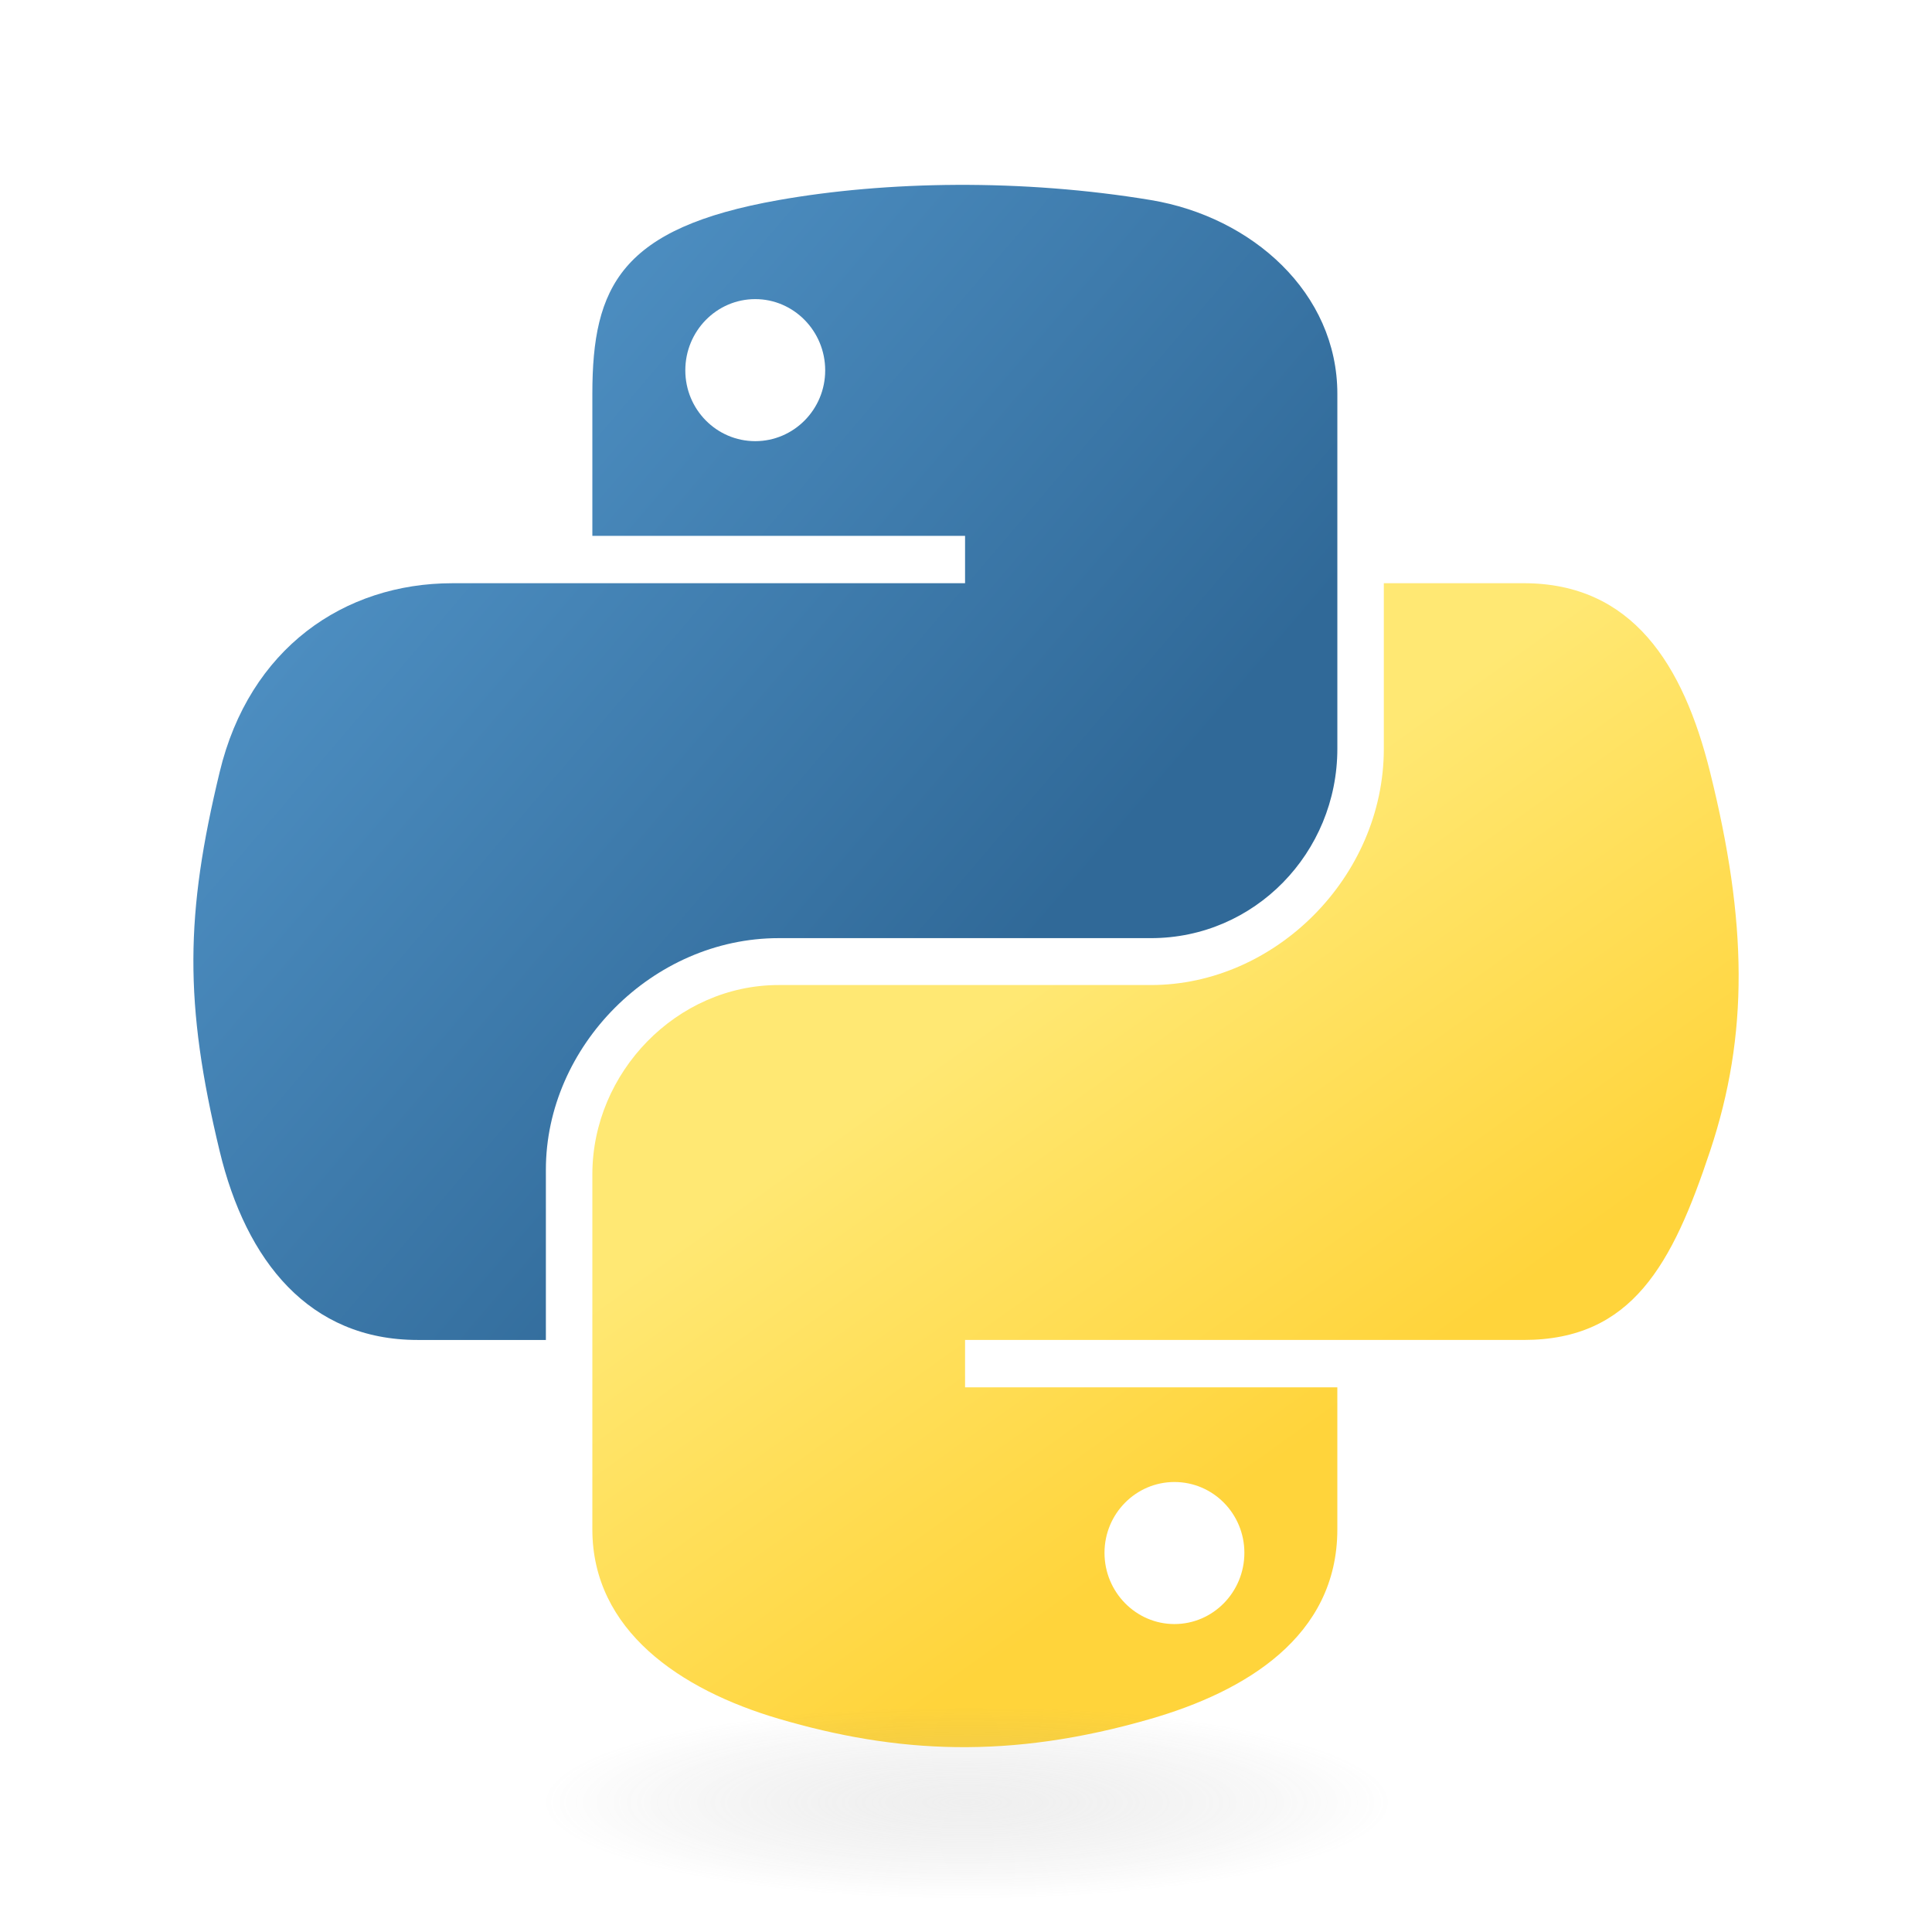
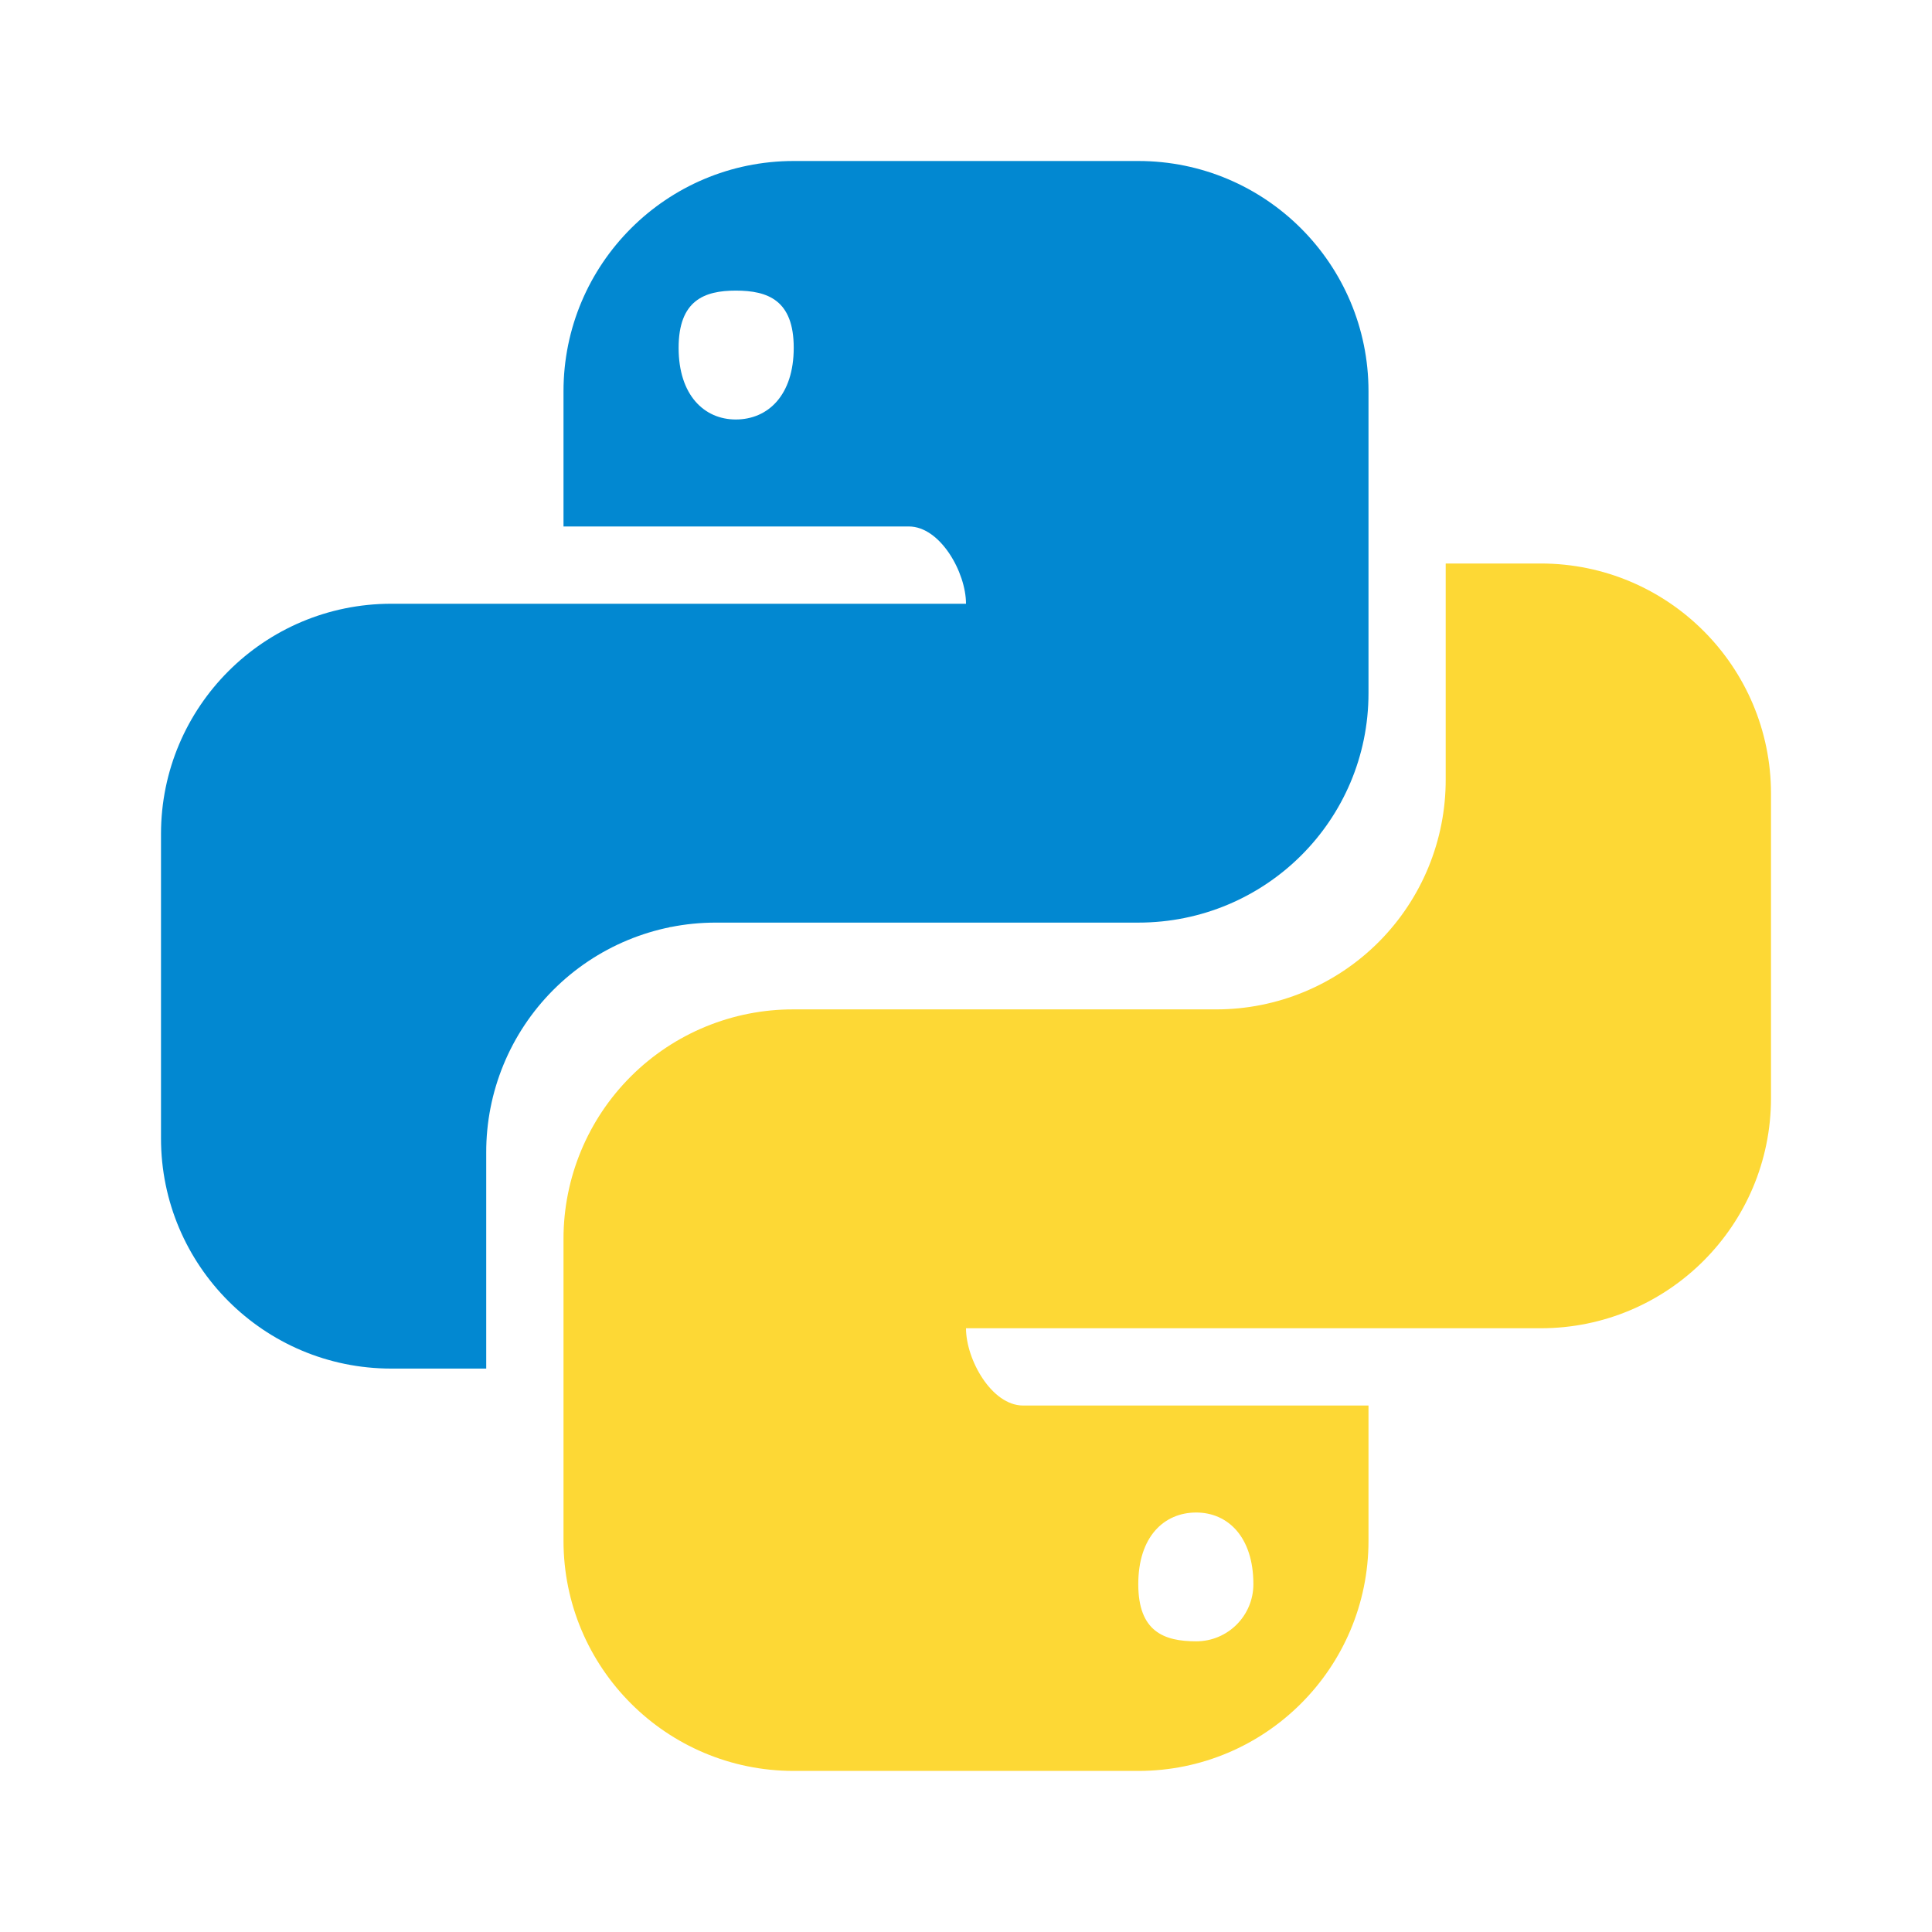
- <svg xmlns="http://www.w3.org/2000/svg" viewBox="0 0 128 128">
-   <linearGradient id="python-original-a" gradientUnits="userSpaceOnUse" x1="70.252" y1="1237.476" x2="170.659" y2="1151.089" gradientTransform="matrix(.563 0 0 -.568 -29.215 707.817)">
-     <stop offset="0" stop-color="#5A9FD4" />
-     <stop offset="1" stop-color="#306998" />
-   </linearGradient>
-   <linearGradient id="python-original-b" gradientUnits="userSpaceOnUse" x1="209.474" y1="1098.811" x2="173.62" y2="1149.537" gradientTransform="matrix(.563 0 0 -.568 -29.215 707.817)">
-     <stop offset="0" stop-color="#FFD43B" />
-     <stop offset="1" stop-color="#FFE873" />
-   </linearGradient>
-   <path fill="url(#python-original-a)" d="M63.391 1.988c-4.222.02-8.252.379-11.8 1.007-10.45 1.846-12.346 5.71-12.346 12.837v9.411h24.693v3.137H29.977c-7.176 0-13.46 4.313-15.426 12.521-2.268 9.405-2.368 15.275 0 25.096 1.755 7.311 5.947 12.519 13.124 12.519h8.491V67.234c0-8.151 7.051-15.34 15.426-15.34h24.665c6.866 0 12.346-5.654 12.346-12.548V15.833c0-6.693-5.646-11.72-12.346-12.837-4.244-.706-8.645-1.027-12.866-1.008zM50.037 9.557c2.55 0 4.634 2.117 4.634 4.721 0 2.593-2.083 4.69-4.634 4.69-2.56 0-4.633-2.097-4.633-4.69-.001-2.604 2.073-4.721 4.633-4.721z" transform="translate(0 10.26)" />
-   <path fill="url(#python-original-b)" d="M91.682 28.38v10.966c0 8.5-7.208 15.655-15.426 15.655H51.591c-6.756 0-12.346 5.783-12.346 12.549v23.515c0 6.691 5.818 10.628 12.346 12.547 7.816 2.297 15.312 2.713 24.665 0 6.216-1.801 12.346-5.423 12.346-12.547v-9.412H63.938v-3.138h37.012c7.176 0 9.852-5.005 12.348-12.519 2.578-7.735 2.467-15.174 0-25.096-1.774-7.145-5.161-12.521-12.348-12.521h-9.268zM77.809 87.927c2.561 0 4.634 2.097 4.634 4.692 0 2.602-2.074 4.719-4.634 4.719-2.55 0-4.633-2.117-4.633-4.719 0-2.595 2.083-4.692 4.633-4.692z" transform="translate(0 10.26)" />
-   <radialGradient id="python-original-c" cx="1825.678" cy="444.45" r="26.743" gradientTransform="matrix(0 -.24 -1.055 0 532.979 557.576)" gradientUnits="userSpaceOnUse">
-     <stop offset="0" stop-color="#B8B8B8" stop-opacity=".498" />
-     <stop offset="1" stop-color="#7F7F7F" stop-opacity="0" />
-   </radialGradient>
-   <path opacity=".444" fill="url(#python-original-c)" d="M97.309 119.597c0 3.543-14.816 6.416-33.091 6.416-18.276 0-33.092-2.873-33.092-6.416 0-3.544 14.815-6.417 33.092-6.417 18.275 0 33.091 2.872 33.091 6.417z" />
+ <svg xmlns="http://www.w3.org/2000/svg" viewBox="0 0 24 24">
+   <path fill="#0288d1" d="M9.86 2A2.86 2.86 0 0 0 7 4.86v1.68h4.29c.39 0 .71.57.71.96H4.86A2.86 2.86 0 0 0 2 10.36v3.781a2.86 2.86 0 0 0 2.86 2.86h1.18v-2.68a2.85 2.85 0 0 1 2.85-2.86h5.25c1.58 0 2.86-1.271 2.86-2.851V4.86A2.86 2.86 0 0 0 14.14 2zm-.72 1.61c.4 0 .72.12.72.71s-.32.891-.72.891c-.39 0-.71-.3-.71-.89s.32-.711.71-.711" />
+   <path fill="#fdd835" d="M17.959 7v2.68a2.85 2.85 0 0 1-2.85 2.859H9.86A2.85 2.85 0 0 0 7 15.389v3.75a2.86 2.86 0 0 0 2.86 2.86h4.28A2.86 2.86 0 0 0 17 19.14v-1.68h-4.291c-.39 0-.709-.57-.709-.96h7.14A2.86 2.86 0 0 0 22 13.64V9.86A2.86 2.86 0 0 0 19.14 7zM8.32 11.513l-.004.004.038-.004zm6.54 7.276c.39 0 .71.3.71.89a.71.71 0 0 1-.71.71c-.4 0-.72-.12-.72-.71s.32-.89.72-.89" />
</svg>
